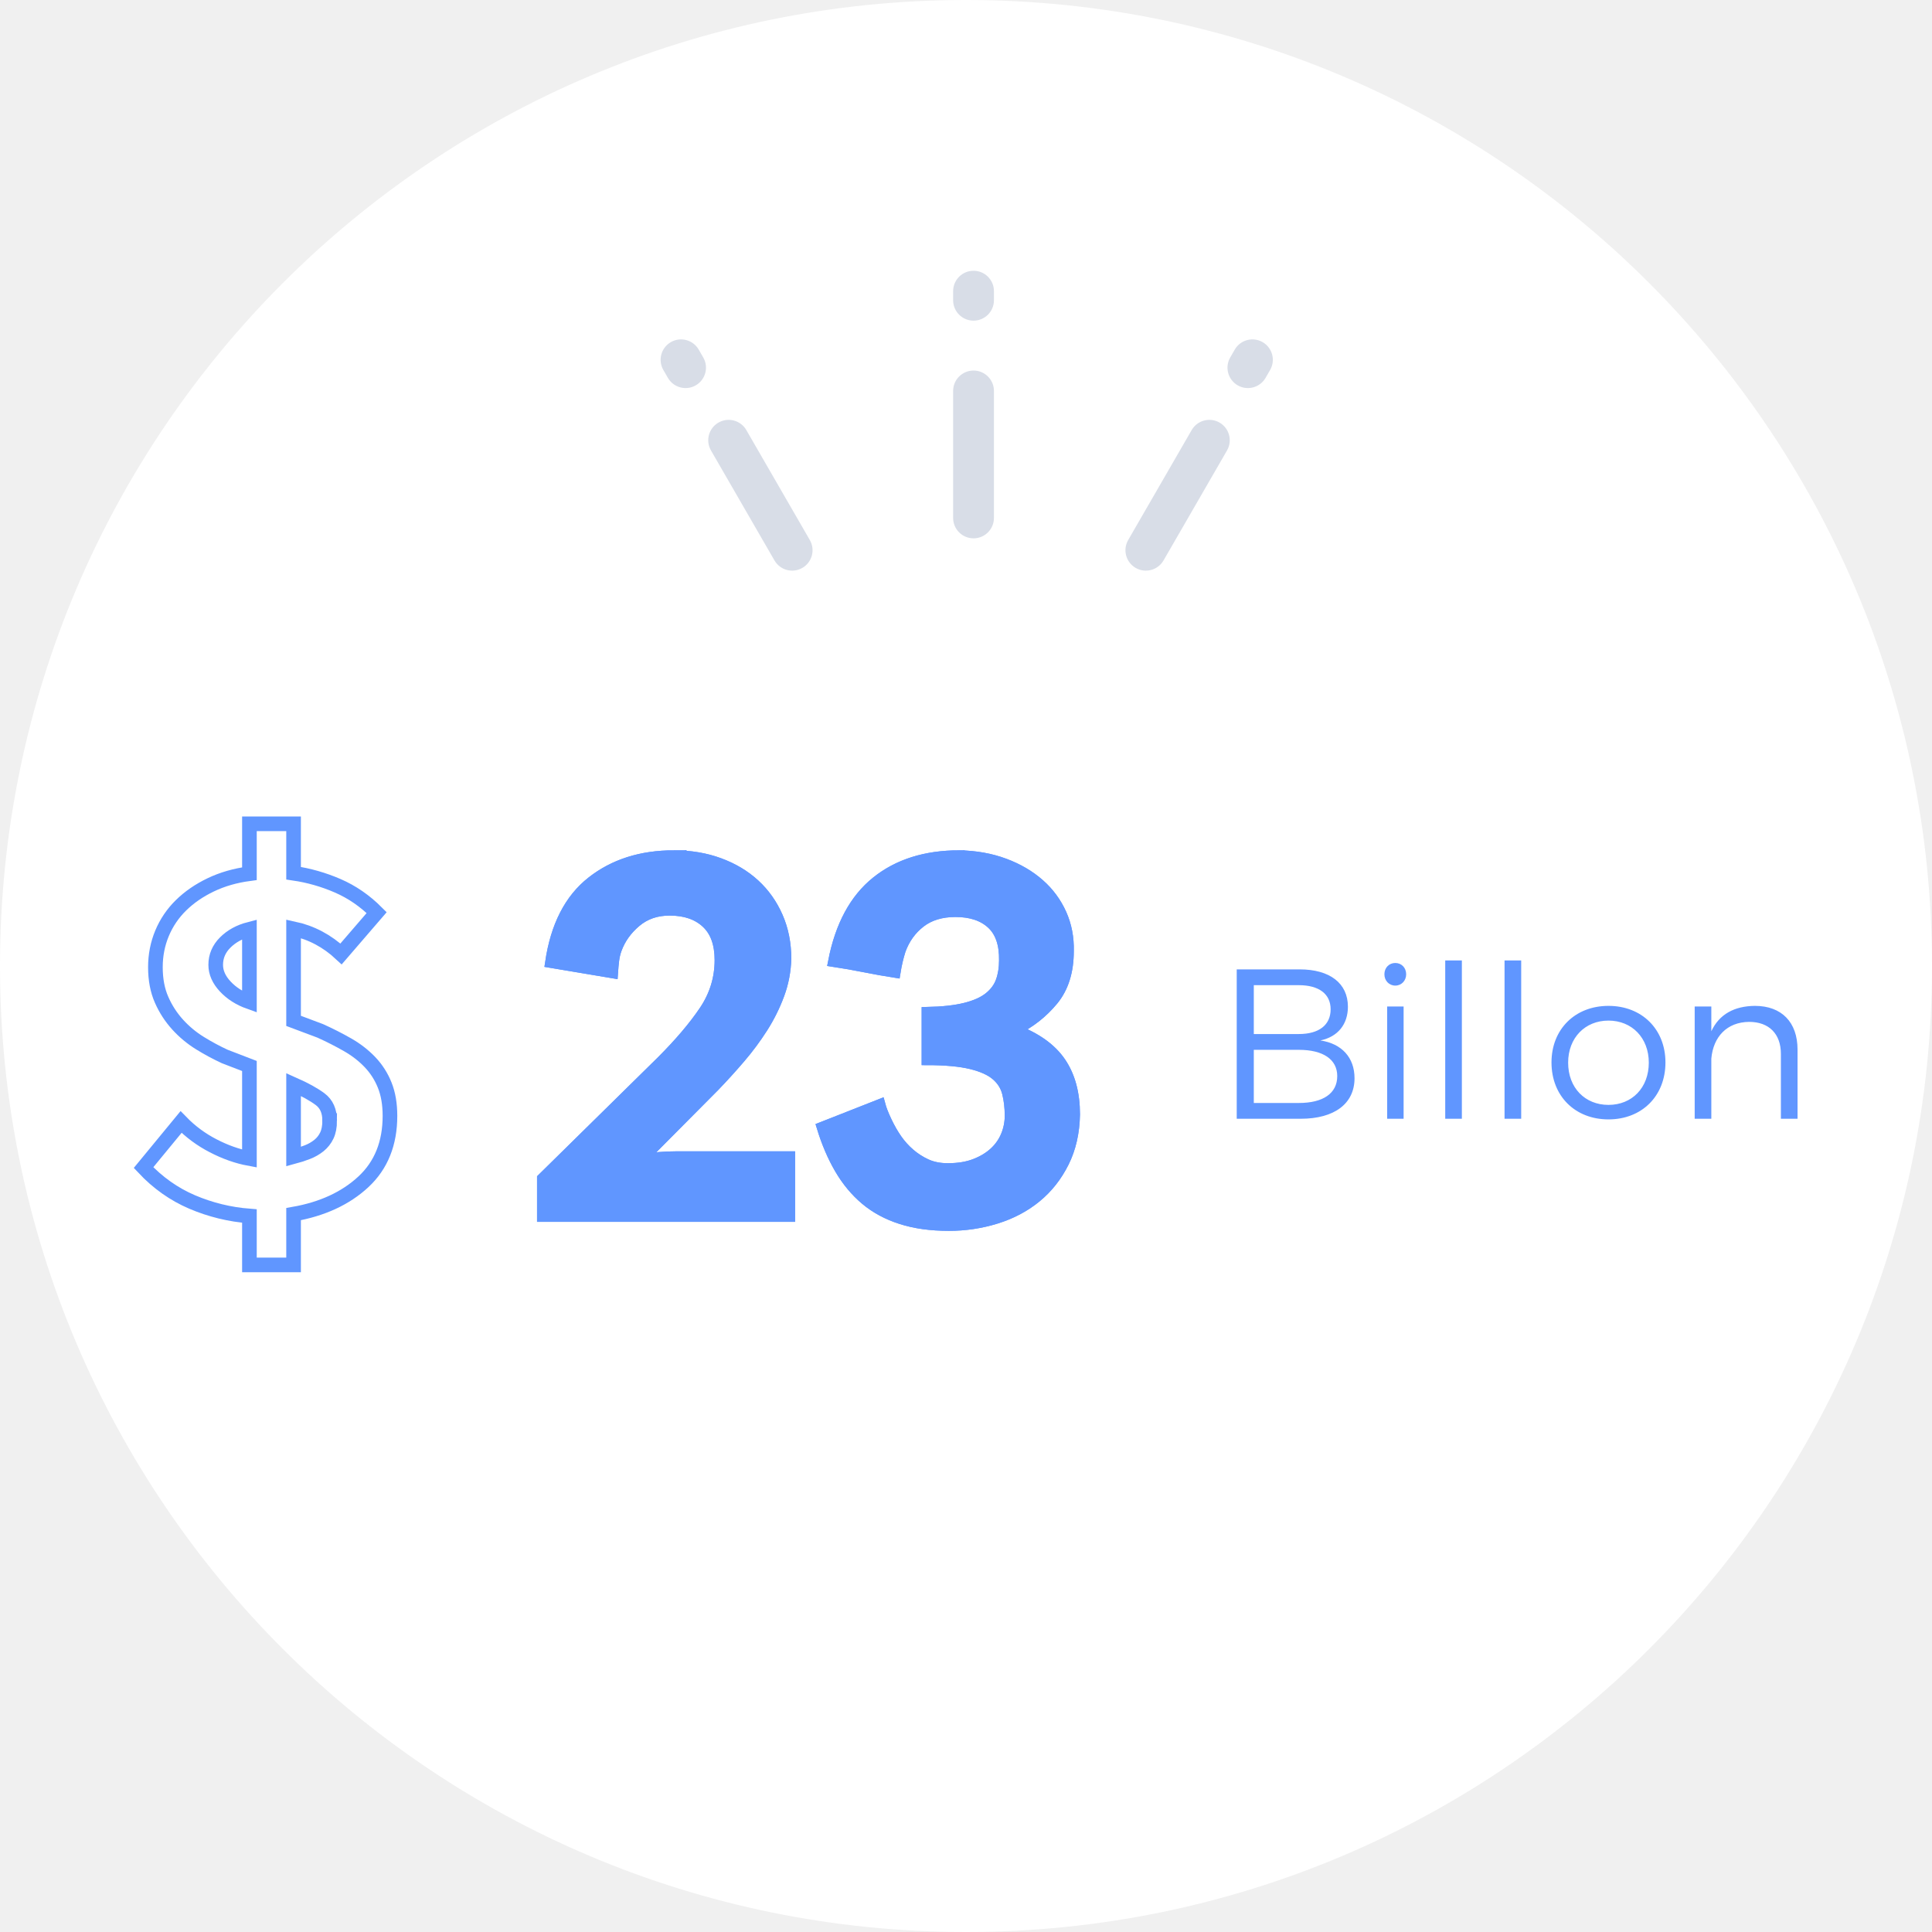
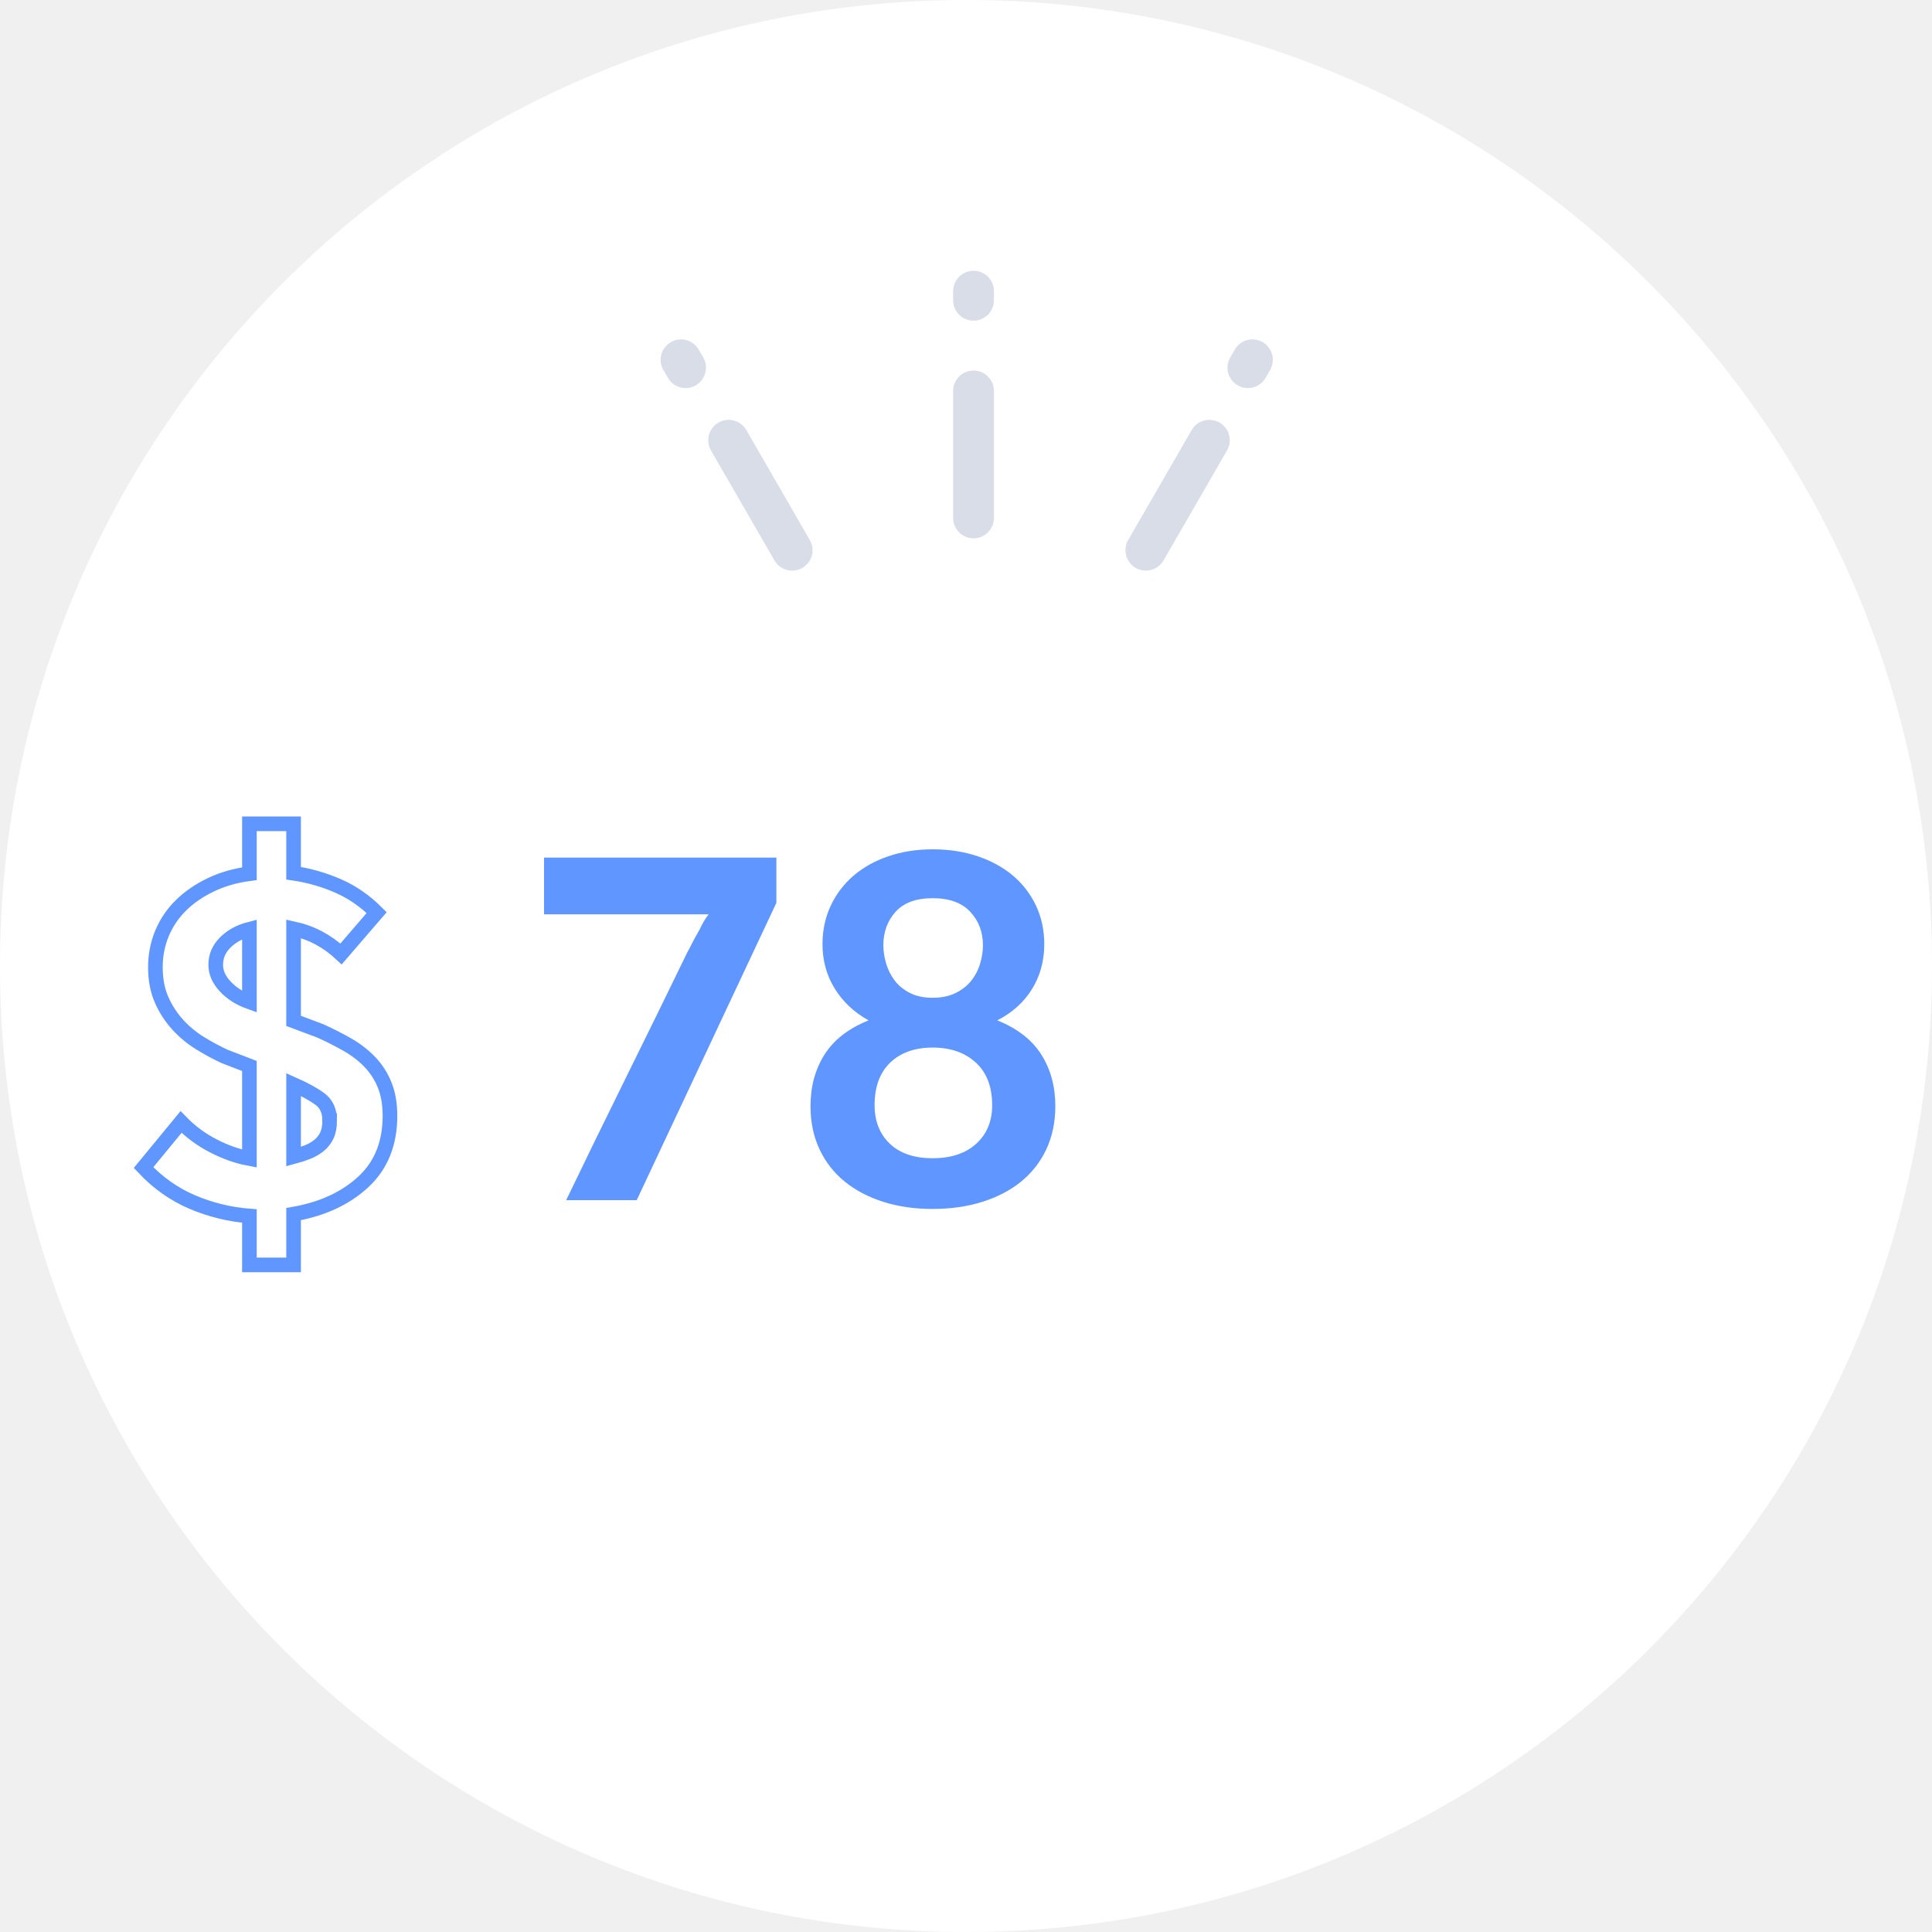
<svg xmlns="http://www.w3.org/2000/svg" width="264" height="264" viewBox="0 0 264 264">
  <g fill="none" fill-rule="evenodd">
    <g>
      <circle cx="132" cy="132" r="132" fill="#FFF" />
-       <g fill="#6096FF">
-         <path stroke="#6096FF" stroke-width="1.458" d="M92.086 116.92c2.25 0 4.315.345 6.196 1.038 1.882.692 3.493 1.654 4.834 2.887 1.34 1.232 2.39 2.714 3.147 4.444.757 1.73 1.135 3.633 1.135 5.71a15.145 15.145 0 0 1-.94 4.898 23.672 23.672 0 0 1-2.24 4.51 36.784 36.784 0 0 1-3.081 4.152 86.836 86.836 0 0 1-3.536 3.893l-10.057 10.121a15.463 15.463 0 0 1 2.498-.422c.8-.065 1.568-.097 2.304-.097h15.571v8.175H74.114v-5.19L90.4 145.013c2.466-2.466 4.412-4.758 5.84-6.877 1.427-2.12 2.14-4.434 2.14-6.943 0-2.249-.616-3.947-1.849-5.093-1.232-1.146-2.908-1.72-5.028-1.72-1.816 0-3.352.53-4.606 1.59-1.255 1.06-2.141 2.304-2.66 3.731a6.831 6.831 0 0 0-.357 1.492c-.065.52-.12 1.103-.163 1.752l-8.499-1.427c.735-4.975 2.617-8.651 5.645-11.03 3.028-2.38 6.769-3.569 11.224-3.569zm38.994 0c2.249.043 4.303.41 6.163 1.102 1.86.692 3.45 1.622 4.77 2.79a11.83 11.83 0 0 1 3.016 4.088c.692 1.557 1.016 3.244.973 5.06 0 2.769-.703 5.007-2.108 6.716a15.303 15.303 0 0 1-5.158 4.055c2.854 1.081 4.92 2.563 6.196 4.444 1.276 1.882 1.914 4.25 1.914 7.105-.044 2.465-.541 4.65-1.493 6.553-.951 1.903-2.206 3.492-3.763 4.768-1.557 1.276-3.373 2.239-5.45 2.888a21.624 21.624 0 0 1-6.488.973c-2.465 0-4.639-.303-6.52-.909-1.882-.605-3.504-1.481-4.866-2.627-1.363-1.147-2.53-2.552-3.504-4.218-.973-1.665-1.784-3.557-2.433-5.677l7.915-3.114c.173.649.476 1.427.909 2.336.432.908.897 1.72 1.395 2.433a10.651 10.651 0 0 0 1.752 1.946 9.489 9.489 0 0 0 2.27 1.46c.844.39 1.828.584 2.952.584 1.428 0 2.671-.205 3.731-.616 1.06-.411 1.947-.952 2.66-1.622a6.395 6.395 0 0 0 1.59-2.304 7.103 7.103 0 0 0 .519-2.66c0-1.124-.12-2.162-.357-3.114-.238-.952-.746-1.763-1.525-2.433-.778-.67-1.924-1.19-3.438-1.557-1.514-.368-3.526-.552-6.034-.552v-6.488c2.12-.043 3.87-.238 5.255-.584 1.384-.346 2.466-.832 3.244-1.46.779-.627 1.32-1.362 1.622-2.206.303-.843.454-1.784.454-2.822.044-2.25-.53-3.925-1.719-5.028-1.19-1.103-2.844-1.655-4.963-1.655-1.947 0-3.547.487-4.802 1.46-1.254.973-2.162 2.239-2.725 3.796-.302.951-.54 1.968-.713 3.05-1.384-.217-2.78-.466-4.185-.747a91.751 91.751 0 0 0-4.25-.746c.952-4.888 2.909-8.521 5.872-10.9 2.963-2.38 6.737-3.569 11.322-3.569z" />
-         <path stroke="#6096FF" stroke-width="1.458" d="M92.086 116.92c2.25 0 4.315.345 6.196 1.038 1.882.692 3.493 1.654 4.834 2.887 1.34 1.232 2.39 2.714 3.147 4.444.757 1.73 1.135 3.633 1.135 5.71a15.145 15.145 0 0 1-.94 4.898 23.672 23.672 0 0 1-2.24 4.51 36.784 36.784 0 0 1-3.081 4.152 86.836 86.836 0 0 1-3.536 3.893l-10.057 10.121a15.463 15.463 0 0 1 2.498-.422c.8-.065 1.568-.097 2.304-.097h15.571v8.175H74.114v-5.19L90.4 145.013c2.466-2.466 4.412-4.758 5.84-6.877 1.427-2.12 2.14-4.434 2.14-6.943 0-2.249-.616-3.947-1.849-5.093-1.232-1.146-2.908-1.72-5.028-1.72-1.816 0-3.352.53-4.606 1.59-1.255 1.06-2.141 2.304-2.66 3.731a6.831 6.831 0 0 0-.357 1.492c-.065.52-.12 1.103-.163 1.752l-8.499-1.427c.735-4.975 2.617-8.651 5.645-11.03 3.028-2.38 6.769-3.569 11.224-3.569zm38.994 0c2.249.043 4.303.41 6.163 1.102 1.86.692 3.45 1.622 4.77 2.79a11.83 11.83 0 0 1 3.016 4.088c.692 1.557 1.016 3.244.973 5.06 0 2.769-.703 5.007-2.108 6.716a15.303 15.303 0 0 1-5.158 4.055c2.854 1.081 4.92 2.563 6.196 4.444 1.276 1.882 1.914 4.25 1.914 7.105-.044 2.465-.541 4.65-1.493 6.553-.951 1.903-2.206 3.492-3.763 4.768-1.557 1.276-3.373 2.239-5.45 2.888a21.624 21.624 0 0 1-6.488.973c-2.465 0-4.639-.303-6.52-.909-1.882-.605-3.504-1.481-4.866-2.627-1.363-1.147-2.53-2.552-3.504-4.218-.973-1.665-1.784-3.557-2.433-5.677l7.915-3.114c.173.649.476 1.427.909 2.336.432.908.897 1.72 1.395 2.433a10.651 10.651 0 0 0 1.752 1.946 9.489 9.489 0 0 0 2.27 1.46c.844.39 1.828.584 2.952.584 1.428 0 2.671-.205 3.731-.616 1.06-.411 1.947-.952 2.66-1.622a6.395 6.395 0 0 0 1.59-2.304 7.103 7.103 0 0 0 .519-2.66c0-1.124-.12-2.162-.357-3.114-.238-.952-.746-1.763-1.525-2.433-.778-.67-1.924-1.19-3.438-1.557-1.514-.368-3.526-.552-6.034-.552v-6.488c2.12-.043 3.87-.238 5.255-.584 1.384-.346 2.466-.832 3.244-1.46.779-.627 1.32-1.362 1.622-2.206.303-.843.454-1.784.454-2.822.044-2.25-.53-3.925-1.719-5.028-1.19-1.103-2.844-1.655-4.963-1.655-1.947 0-3.547.487-4.802 1.46-1.254.973-2.162 2.239-2.725 3.796-.302.951-.54 1.968-.713 3.05-1.384-.217-2.78-.466-4.185-.747a91.751 91.751 0 0 0-4.25-.746c.952-4.888 2.909-8.521 5.872-10.9 2.963-2.38 6.737-3.569 11.322-3.569z" />
-         <path d="M177.597 132.462c4.111 0 6.59 1.895 6.59 5.103 0 2.391-1.37 4.112-3.762 4.607 2.945.438 4.666 2.362 4.666 5.162 0 3.47-2.741 5.54-7.349 5.54h-8.748v-20.412h8.603zm-.117 8.835c2.741 0 4.345-1.224 4.345-3.382 0-2.1-1.604-3.295-4.345-3.295h-6.153v6.677h6.153zm0 9.42c3.324 0 5.249-1.313 5.249-3.675 0-2.274-1.925-3.587-5.249-3.587h-6.153v7.261h6.153zm13.18-19.13c-.845 0-1.487.642-1.487 1.546 0 .874.642 1.545 1.487 1.545.846 0 1.487-.67 1.487-1.545 0-.904-.641-1.546-1.487-1.546zm-1.108 5.949v15.338h2.246v-15.338h-2.246zm7.932-6.299v21.637h2.274v-21.637h-2.274zm8.106 0v21.637h2.275v-21.637h-2.275zm14.201 6.211c4.55 0 7.786 3.179 7.786 7.728 0 4.607-3.237 7.785-7.786 7.785-4.549 0-7.786-3.178-7.786-7.785 0-4.55 3.237-7.728 7.786-7.728zm0 2.012c-3.207 0-5.511 2.362-5.511 5.745 0 3.44 2.304 5.774 5.511 5.774 3.208 0 5.511-2.333 5.511-5.774 0-3.383-2.303-5.745-5.51-5.745zm20.004-2.012c-2.8.03-4.87 1.138-5.949 3.47v-3.382h-2.274v15.338h2.274v-8.223c.263-2.974 2.129-4.986 5.162-5.016 2.711 0 4.344 1.633 4.344 4.374v8.865h2.275v-9.448c0-3.732-2.158-5.978-5.832-5.978z" />
-       </g>
      <g fill="#D8DDE7" transform="translate(88.723 37)">
        <rect width="5.577" height="22.928" x="41.518" y="13.633" rx="2.789" />
        <rect width="5.577" height="6.816" x="41.518" rx="2.789" />
        <rect width="5.577" height="22.928" x="69.403" y="19.21" rx="2.789" transform="rotate(30 72.192 30.674)" />
        <rect width="5.577" height="6.816" x="79.318" y="9.295" rx="2.789" transform="rotate(30 82.107 12.703)" />
        <rect width="5.577" height="22.928" x="12.393" y="19.21" rx="2.789" transform="scale(-1 1) rotate(30 0 -25.986)" />
        <rect width="5.577" height="6.816" x="1.859" y="9.295" rx="2.789" transform="scale(-1 1) rotate(30 0 -4.642)" />
      </g>
+       <path fill="#6096FF" d="M106.091 117.191v6.174L87.002 164h-9.639c2.688-5.586 5.45-11.245 8.284-16.978a2418.722 2418.722 0 0 0 8.285-16.916c.126-.21.304-.546.535-1.008.232-.462.431-.84.599-1.134.084-.126.168-.273.252-.441.084-.168.168-.315.252-.441.378-.84.798-1.554 1.26-2.142H74.339v-7.749h31.752zm21.357 48.006c-2.478 0-4.735-.325-6.772-.977-2.038-.65-3.791-1.574-5.261-2.772a12.422 12.422 0 0 1-3.434-4.41c-.819-1.743-1.228-3.706-1.228-5.89 0-2.688.64-5.04 1.921-7.056 1.282-2.016 3.287-3.57 6.017-4.662-1.974-1.092-3.517-2.541-4.63-4.347-1.114-1.806-1.67-3.822-1.67-6.048 0-1.932.378-3.696 1.134-5.292a12.218 12.218 0 0 1 3.118-4.095c1.324-1.134 2.909-2.016 4.757-2.646 1.848-.63 3.864-.945 6.048-.945 2.226 0 4.273.315 6.142.945 1.87.63 3.476 1.512 4.82 2.646a12.039 12.039 0 0 1 3.15 4.095c.756 1.596 1.134 3.36 1.134 5.292 0 2.268-.556 4.305-1.67 6.111-1.113 1.806-2.698 3.234-4.756 4.284 2.73 1.092 4.735 2.646 6.017 4.662 1.28 2.016 1.921 4.368 1.921 7.056 0 2.184-.41 4.147-1.228 5.89a12.422 12.422 0 0 1-3.434 4.41c-1.47 1.198-3.234 2.121-5.292 2.772-2.058.652-4.326.977-6.804.977zm0-6.93c2.52 0 4.504-.661 5.954-1.984 1.449-1.324 2.173-3.077 2.173-5.261 0-2.52-.745-4.462-2.236-5.827-1.492-1.366-3.455-2.048-5.891-2.048s-4.368.682-5.796 2.048c-1.428 1.365-2.142 3.307-2.142 5.827 0 2.184.693 3.937 2.079 5.26 1.386 1.324 3.339 1.985 5.859 1.985zm0-21.924c1.218 0 2.268-.22 3.15-.661.882-.442 1.596-1.008 2.142-1.701a6.83 6.83 0 0 0 1.197-2.332c.252-.86.378-1.69.378-2.488 0-1.806-.577-3.328-1.732-4.567-1.156-1.24-2.867-1.859-5.135-1.859s-3.958.62-5.072 1.859c-1.113 1.239-1.669 2.761-1.669 4.567 0 .798.126 1.627.378 2.488a7.15 7.15 0 0 0 1.166 2.332c.525.693 1.217 1.26 2.078 1.7.862.442 1.901.662 3.119.662z" />
    </g>
    <path fill="#FFF" stroke="#6096FF" stroke-width="2" d="M34.083 166.164a24.821 24.821 0 0 1-7.819-1.914c-2.487-1.06-4.704-2.628-6.65-4.704l5.126-6.228a16.83 16.83 0 0 0 4.38 3.244c1.664.865 3.319 1.449 4.963 1.752v-12.652l-3.374-1.298a32.149 32.149 0 0 1-3.374-1.817 14.172 14.172 0 0 1-3.05-2.53 12.466 12.466 0 0 1-2.205-3.406c-.563-1.276-.844-2.758-.844-4.445 0-1.643.303-3.19.908-4.639a11.546 11.546 0 0 1 2.596-3.827c1.124-1.103 2.476-2.033 4.055-2.79 1.578-.757 3.341-1.266 5.288-1.525v-6.813h6.033v6.748c2.077.303 4.088.876 6.034 1.72 1.947.843 3.72 2.065 5.32 3.665l-4.865 5.645c-1.904-1.774-4.066-2.92-6.489-3.439v12.587l3.634 1.363a43.605 43.605 0 0 1 3.763 1.914c1.168.67 2.184 1.46 3.05 2.368a9.787 9.787 0 0 1 2.01 3.146c.476 1.19.714 2.585.714 4.185 0 3.763-1.21 6.77-3.633 9.019-2.422 2.249-5.601 3.72-9.538 4.412v6.942h-6.033v-6.683zm10.964-13.041c0-1.298-.432-2.27-1.297-2.92-.865-.648-2.076-1.319-3.634-2.01v9.861a17.407 17.407 0 0 0 1.882-.616 5.98 5.98 0 0 0 1.59-.909 3.899 3.899 0 0 0 1.07-1.362c.26-.54.39-1.222.39-2.044zm-15.571-21.28c0 1.037.432 2.021 1.298 2.951.865.93 1.968 1.633 3.309 2.109v-9.927c-1.341.346-2.444.952-3.31 1.817-.865.865-1.297 1.881-1.297 3.05z" />
  </g>
</svg>
